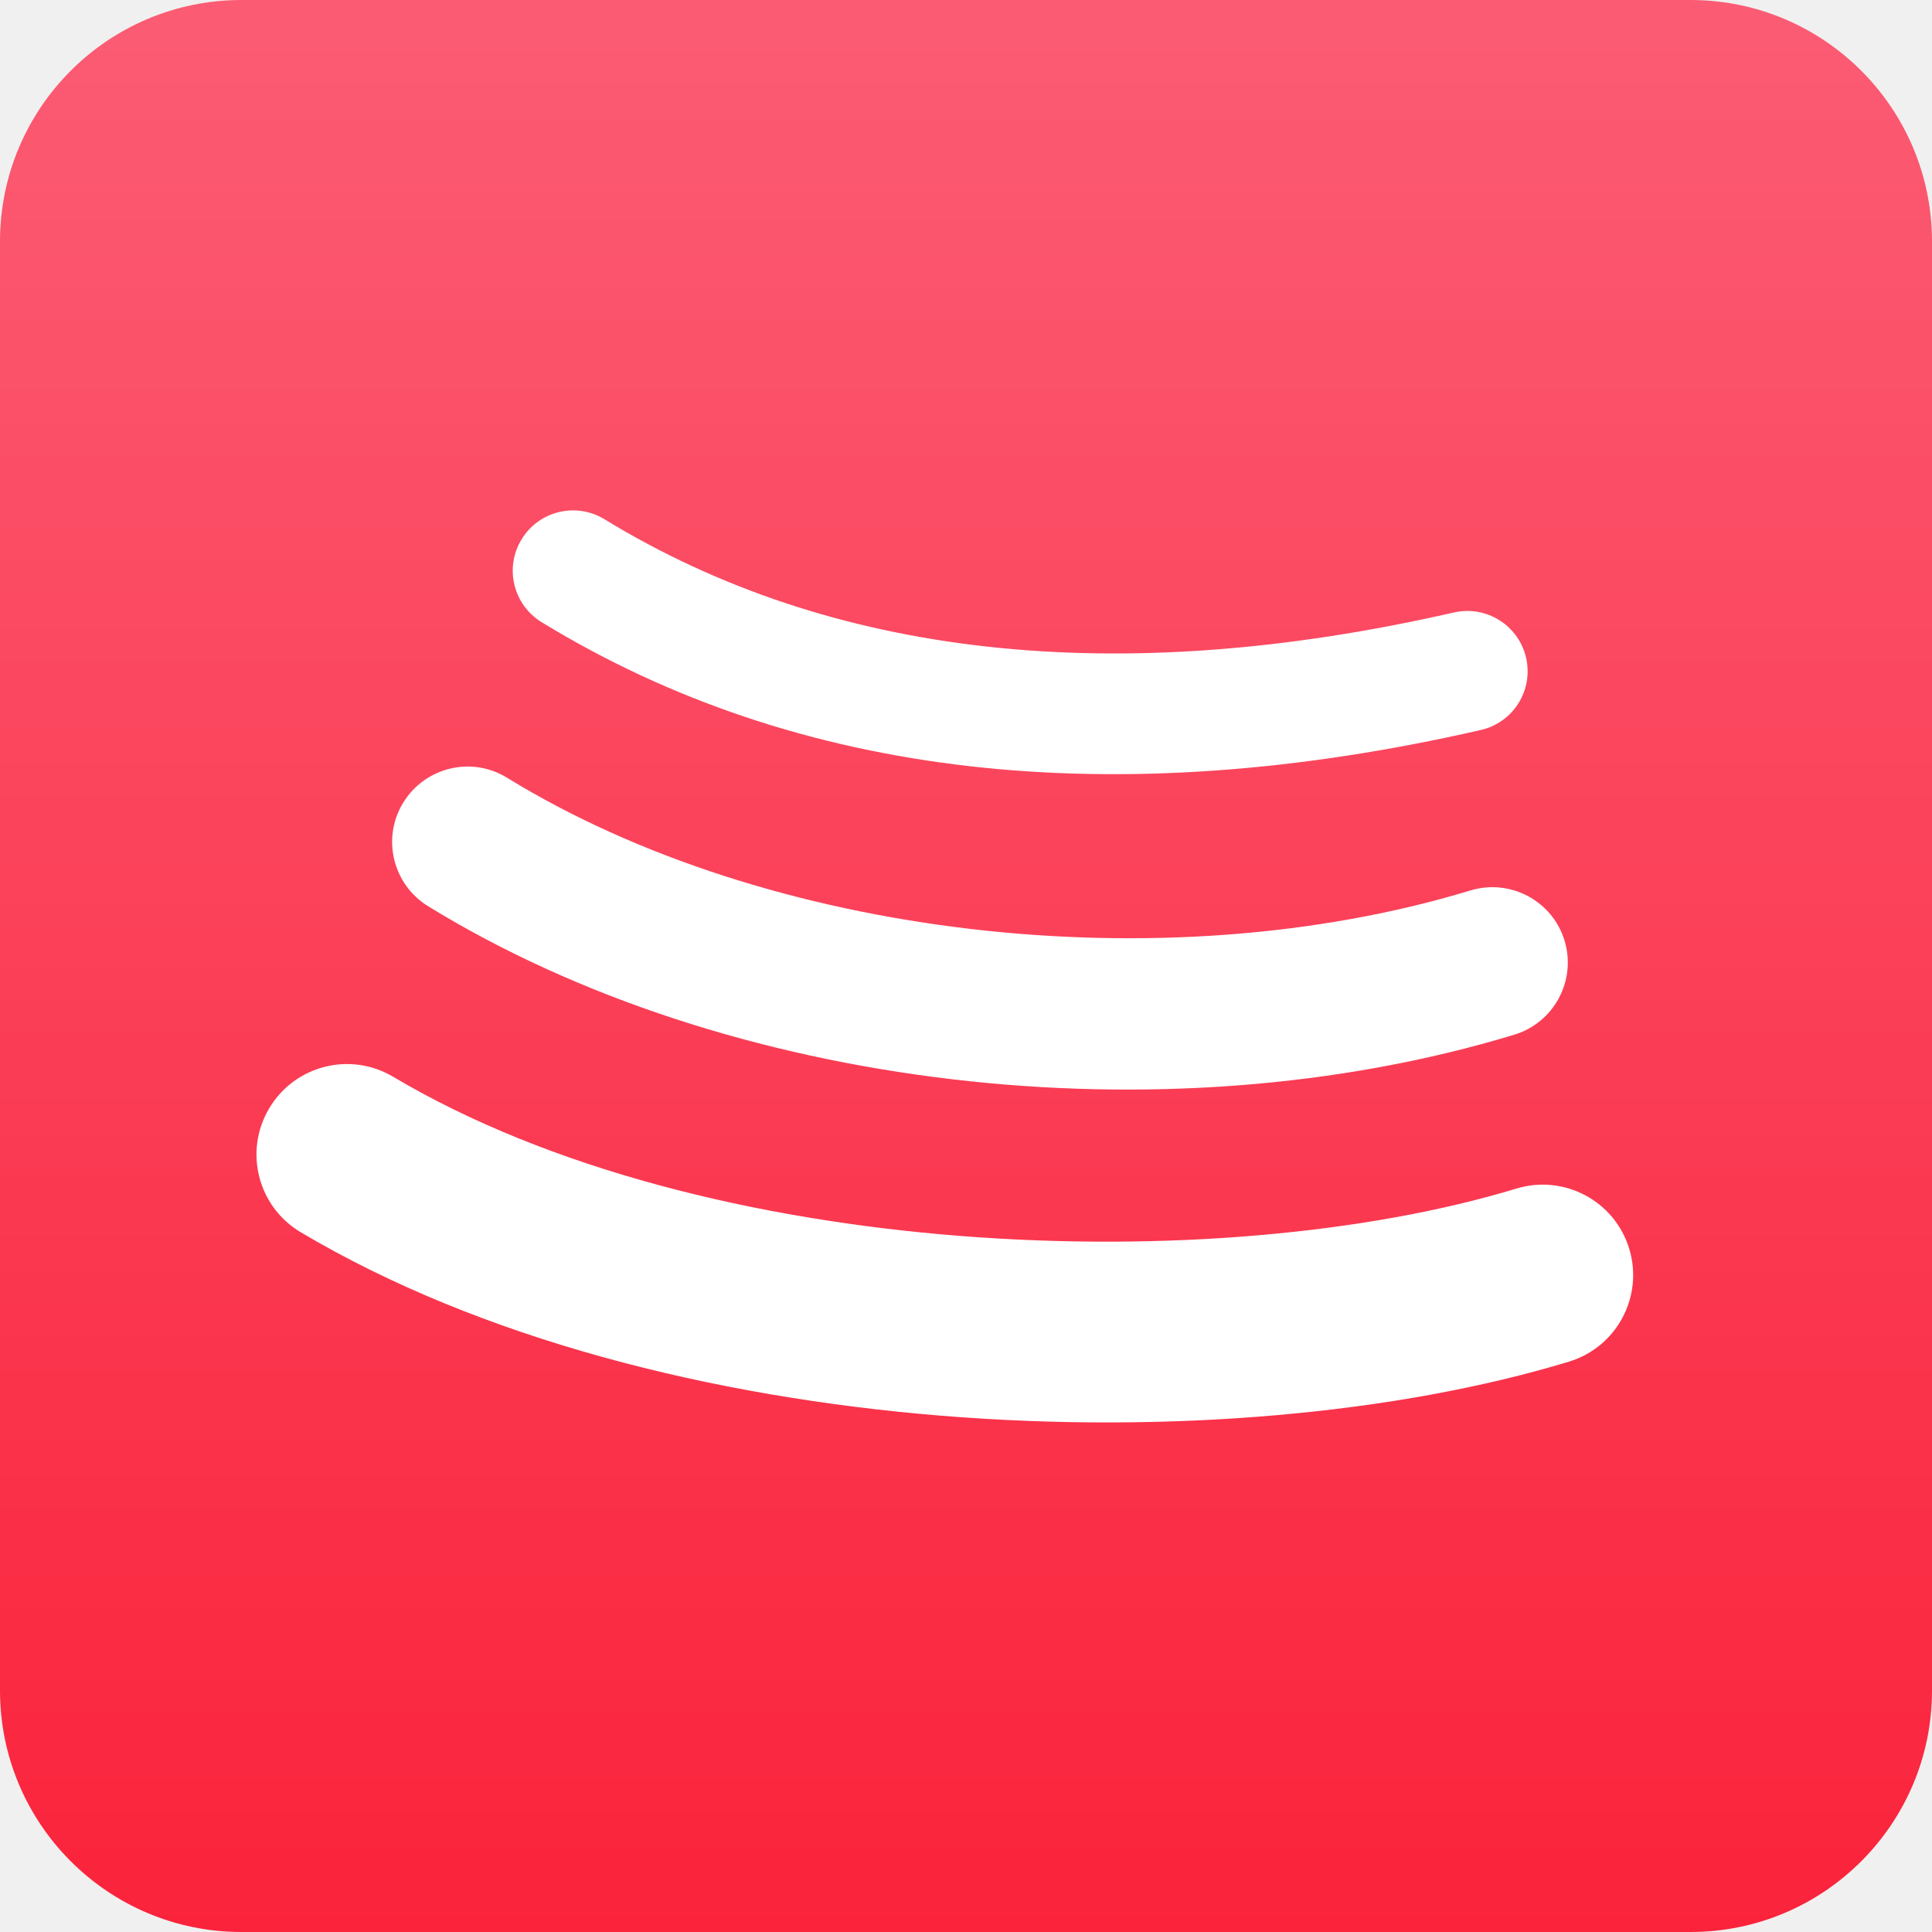
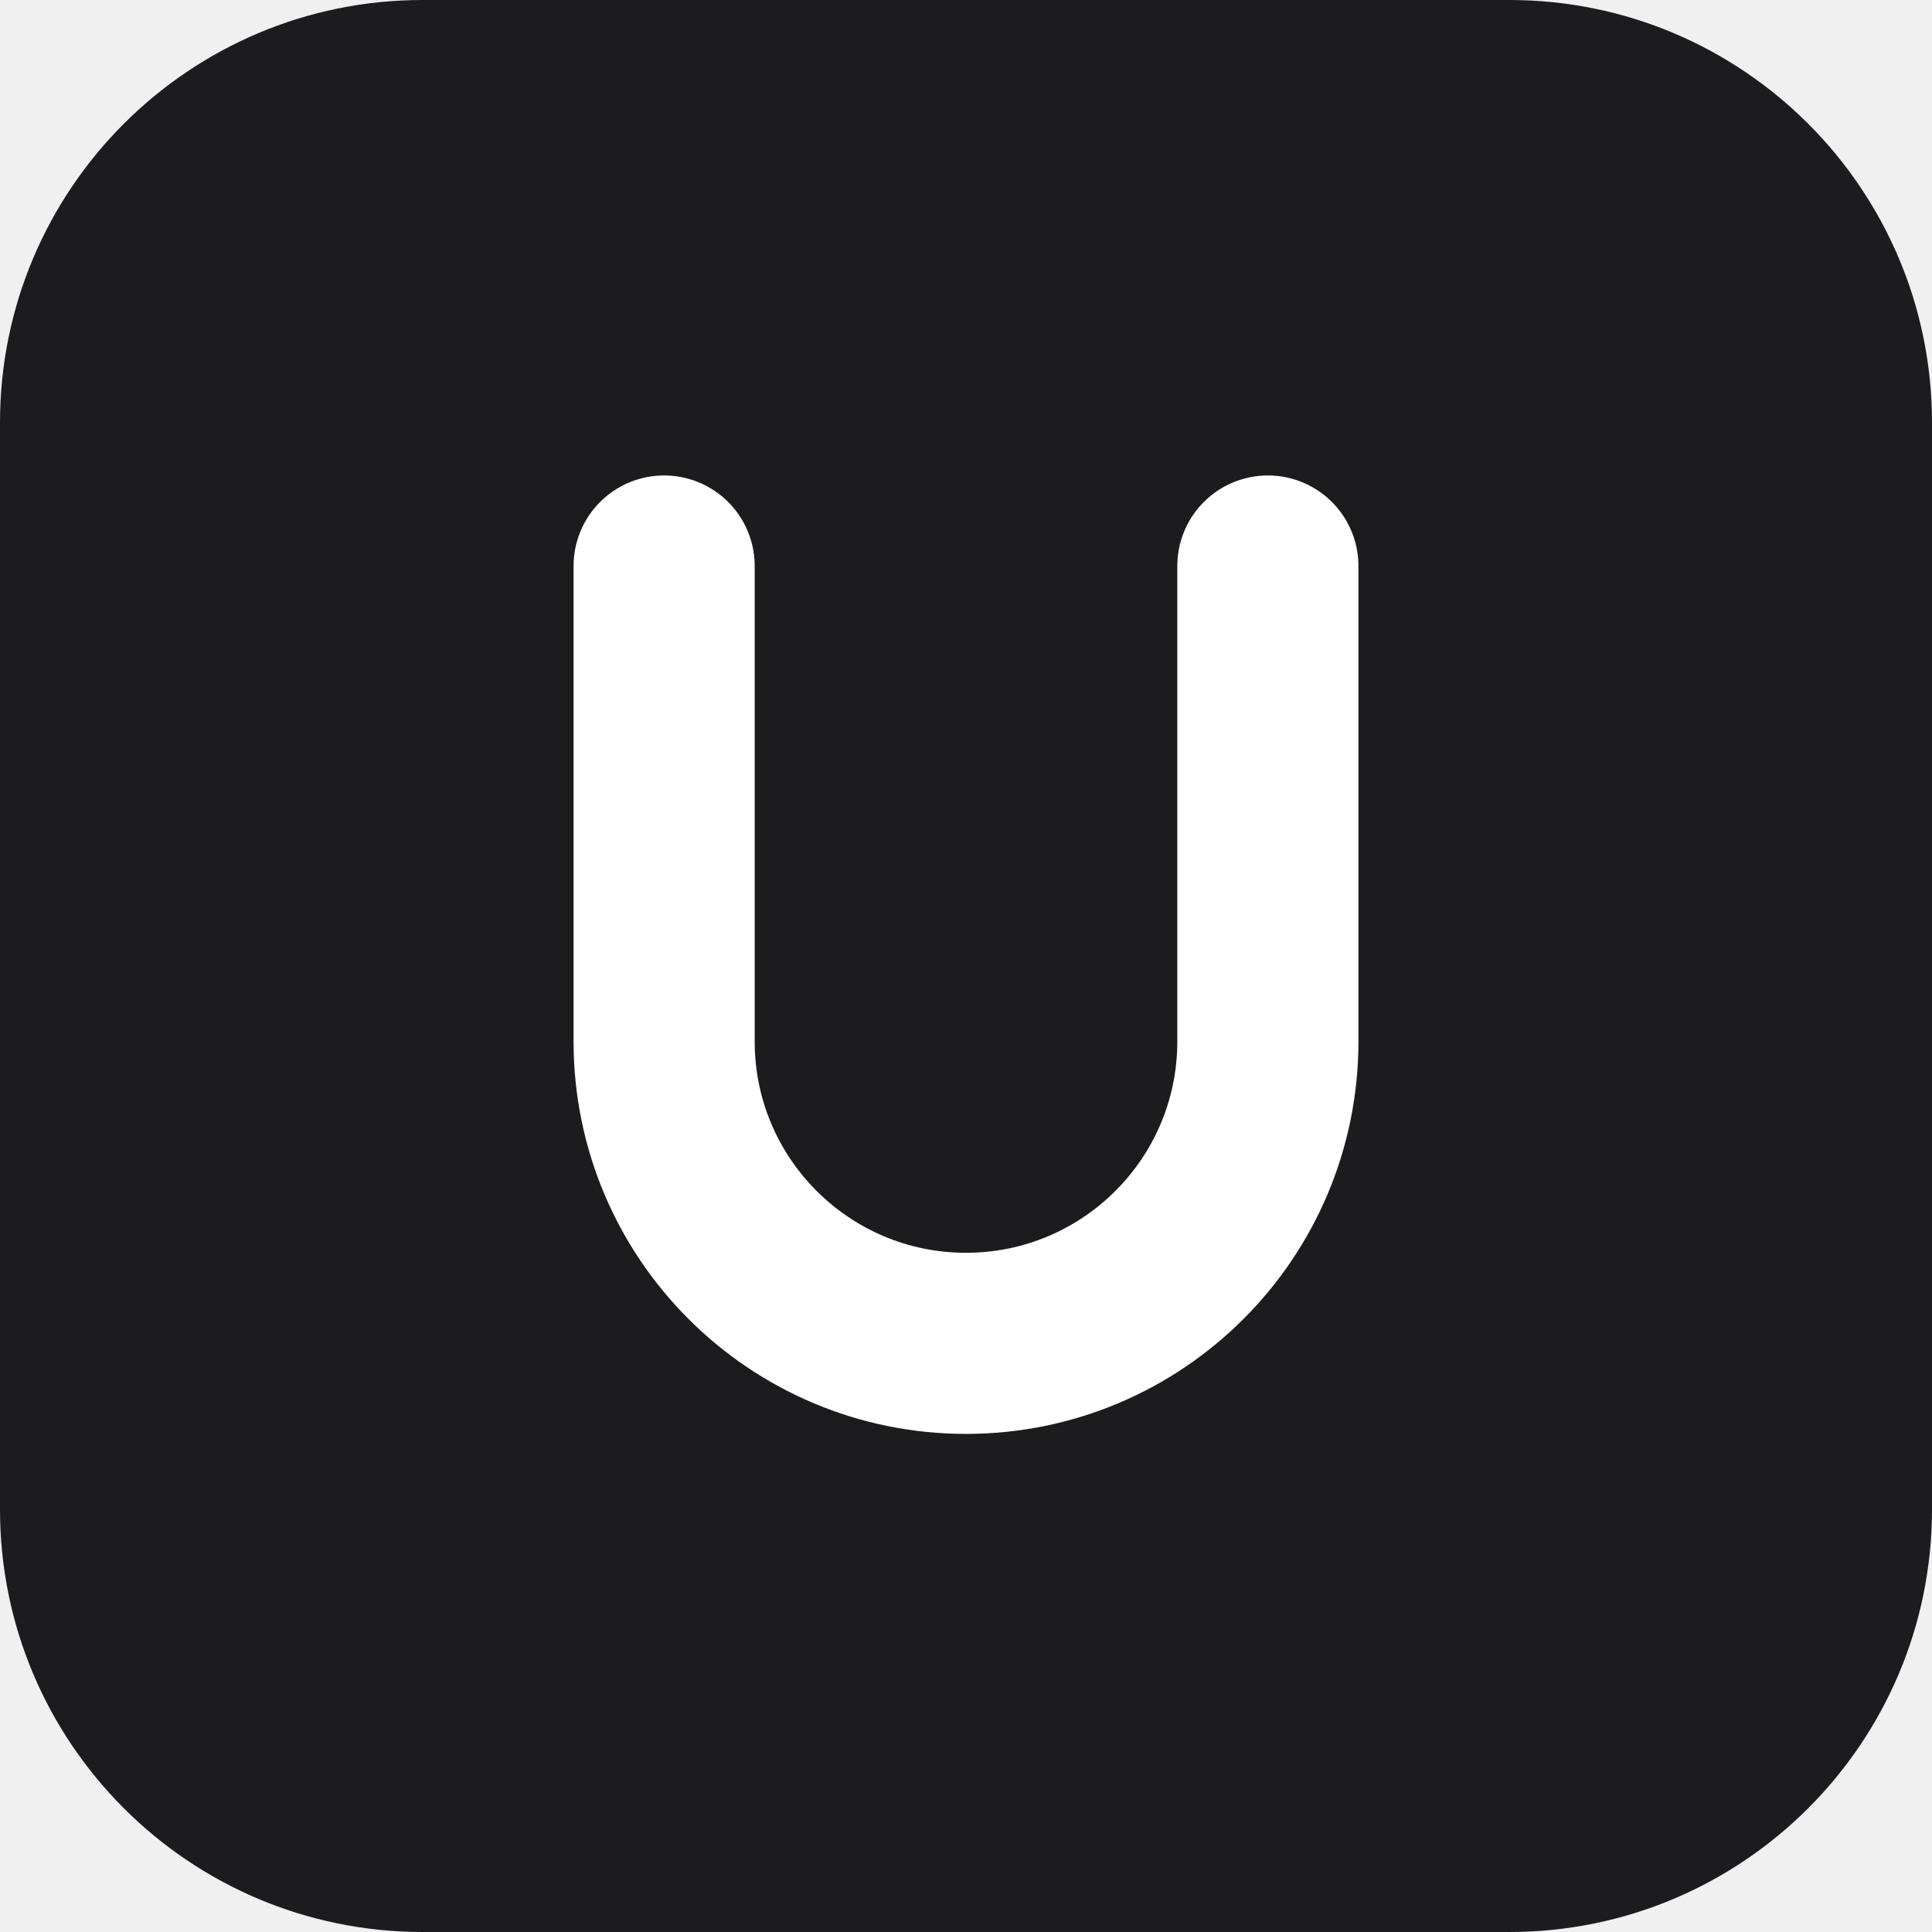
<svg xmlns="http://www.w3.org/2000/svg" width="1024" height="1024" viewBox="0 0 1024 1024" fill="none">
-   <rect width="1024" height="1024" rx="128" fill="url(#paint0_linear_1_3)" />
-   <path d="M142.673 587.458C156.137 564.68 185.634 557.171 208.339 570.696H208.363C373.538 668.803 646.056 677.824 803.759 629.96C829.083 622.28 855.863 636.576 863.537 661.9C871.211 687.236 856.927 713.999 831.585 721.698C650.553 776.654 349.61 766.036 159.441 653.143C136.614 639.624 129.148 610.206 142.673 587.458ZM213.749 425.386C225.316 406.567 249.917 400.631 268.705 412.198C406.463 496.89 616.454 521.412 779.396 471.951C800.527 465.569 822.846 477.478 829.26 498.574C835.624 519.705 823.709 541.982 802.614 548.408C616.491 604.882 385.105 577.526 226.906 480.312C208.118 468.745 202.183 444.15 213.749 425.386ZM276.478 285.823C285.657 270.768 305.363 265.994 320.418 275.235C440.747 348.734 592.225 365.381 770.619 324.622C787.81 320.706 804.946 331.476 808.862 348.673C812.797 365.87 802.069 383.005 784.836 386.922C589.612 431.542 422.154 412.32 287.064 329.763C272.01 320.522 267.237 300.877 276.478 285.823Z" fill="white" />
-   <defs>
-     <linearGradient id="paint0_linear_1_3" x1="512" y1="0" x2="512" y2="1024" gradientUnits="userSpaceOnUse">
-       <stop stop-color="#FB5C74" />
-       <stop offset="1" stop-color="#FA233B" />
-     </linearGradient>
-   </defs>
+   <rect width="1024" height="1024" rx="224" fill="#1C1C1E" />
+   <path d="M352 300V552C352 640.366 423.634 712 512 712C600.366 712 672 640.366 672 552V300" stroke="#FFFFFF" stroke-width="96" stroke-linecap="round" />
</svg>
